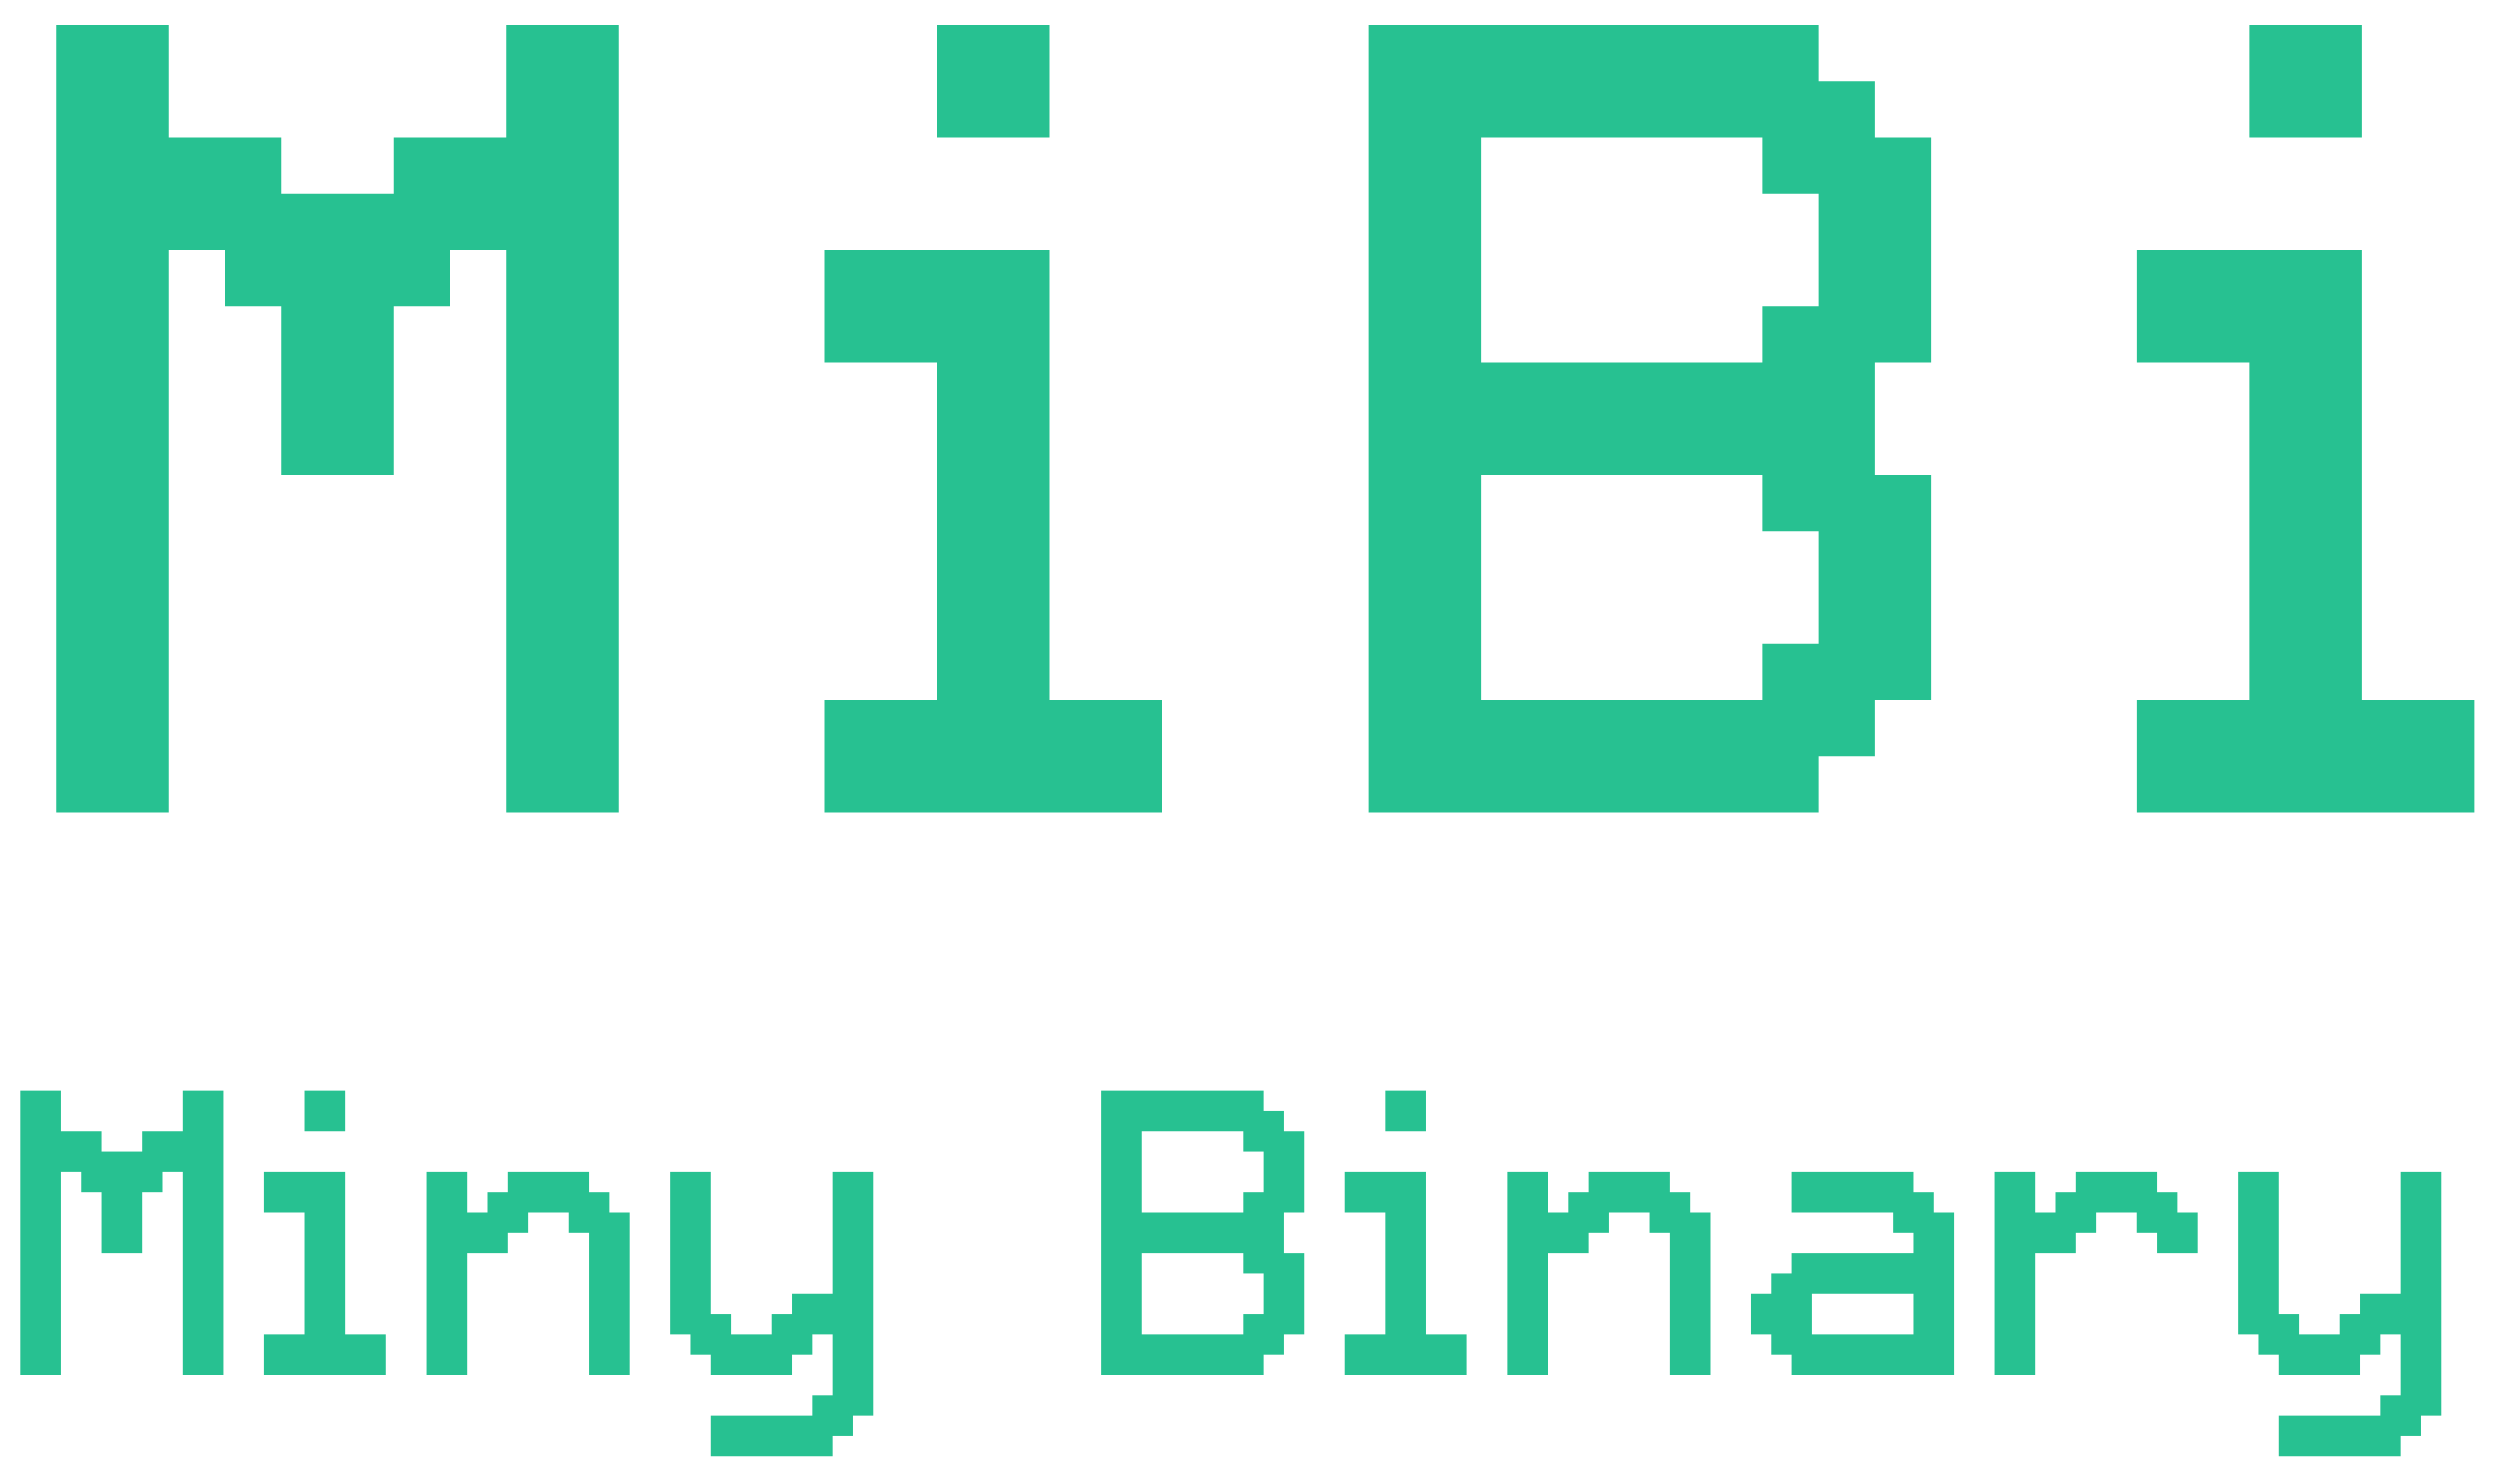
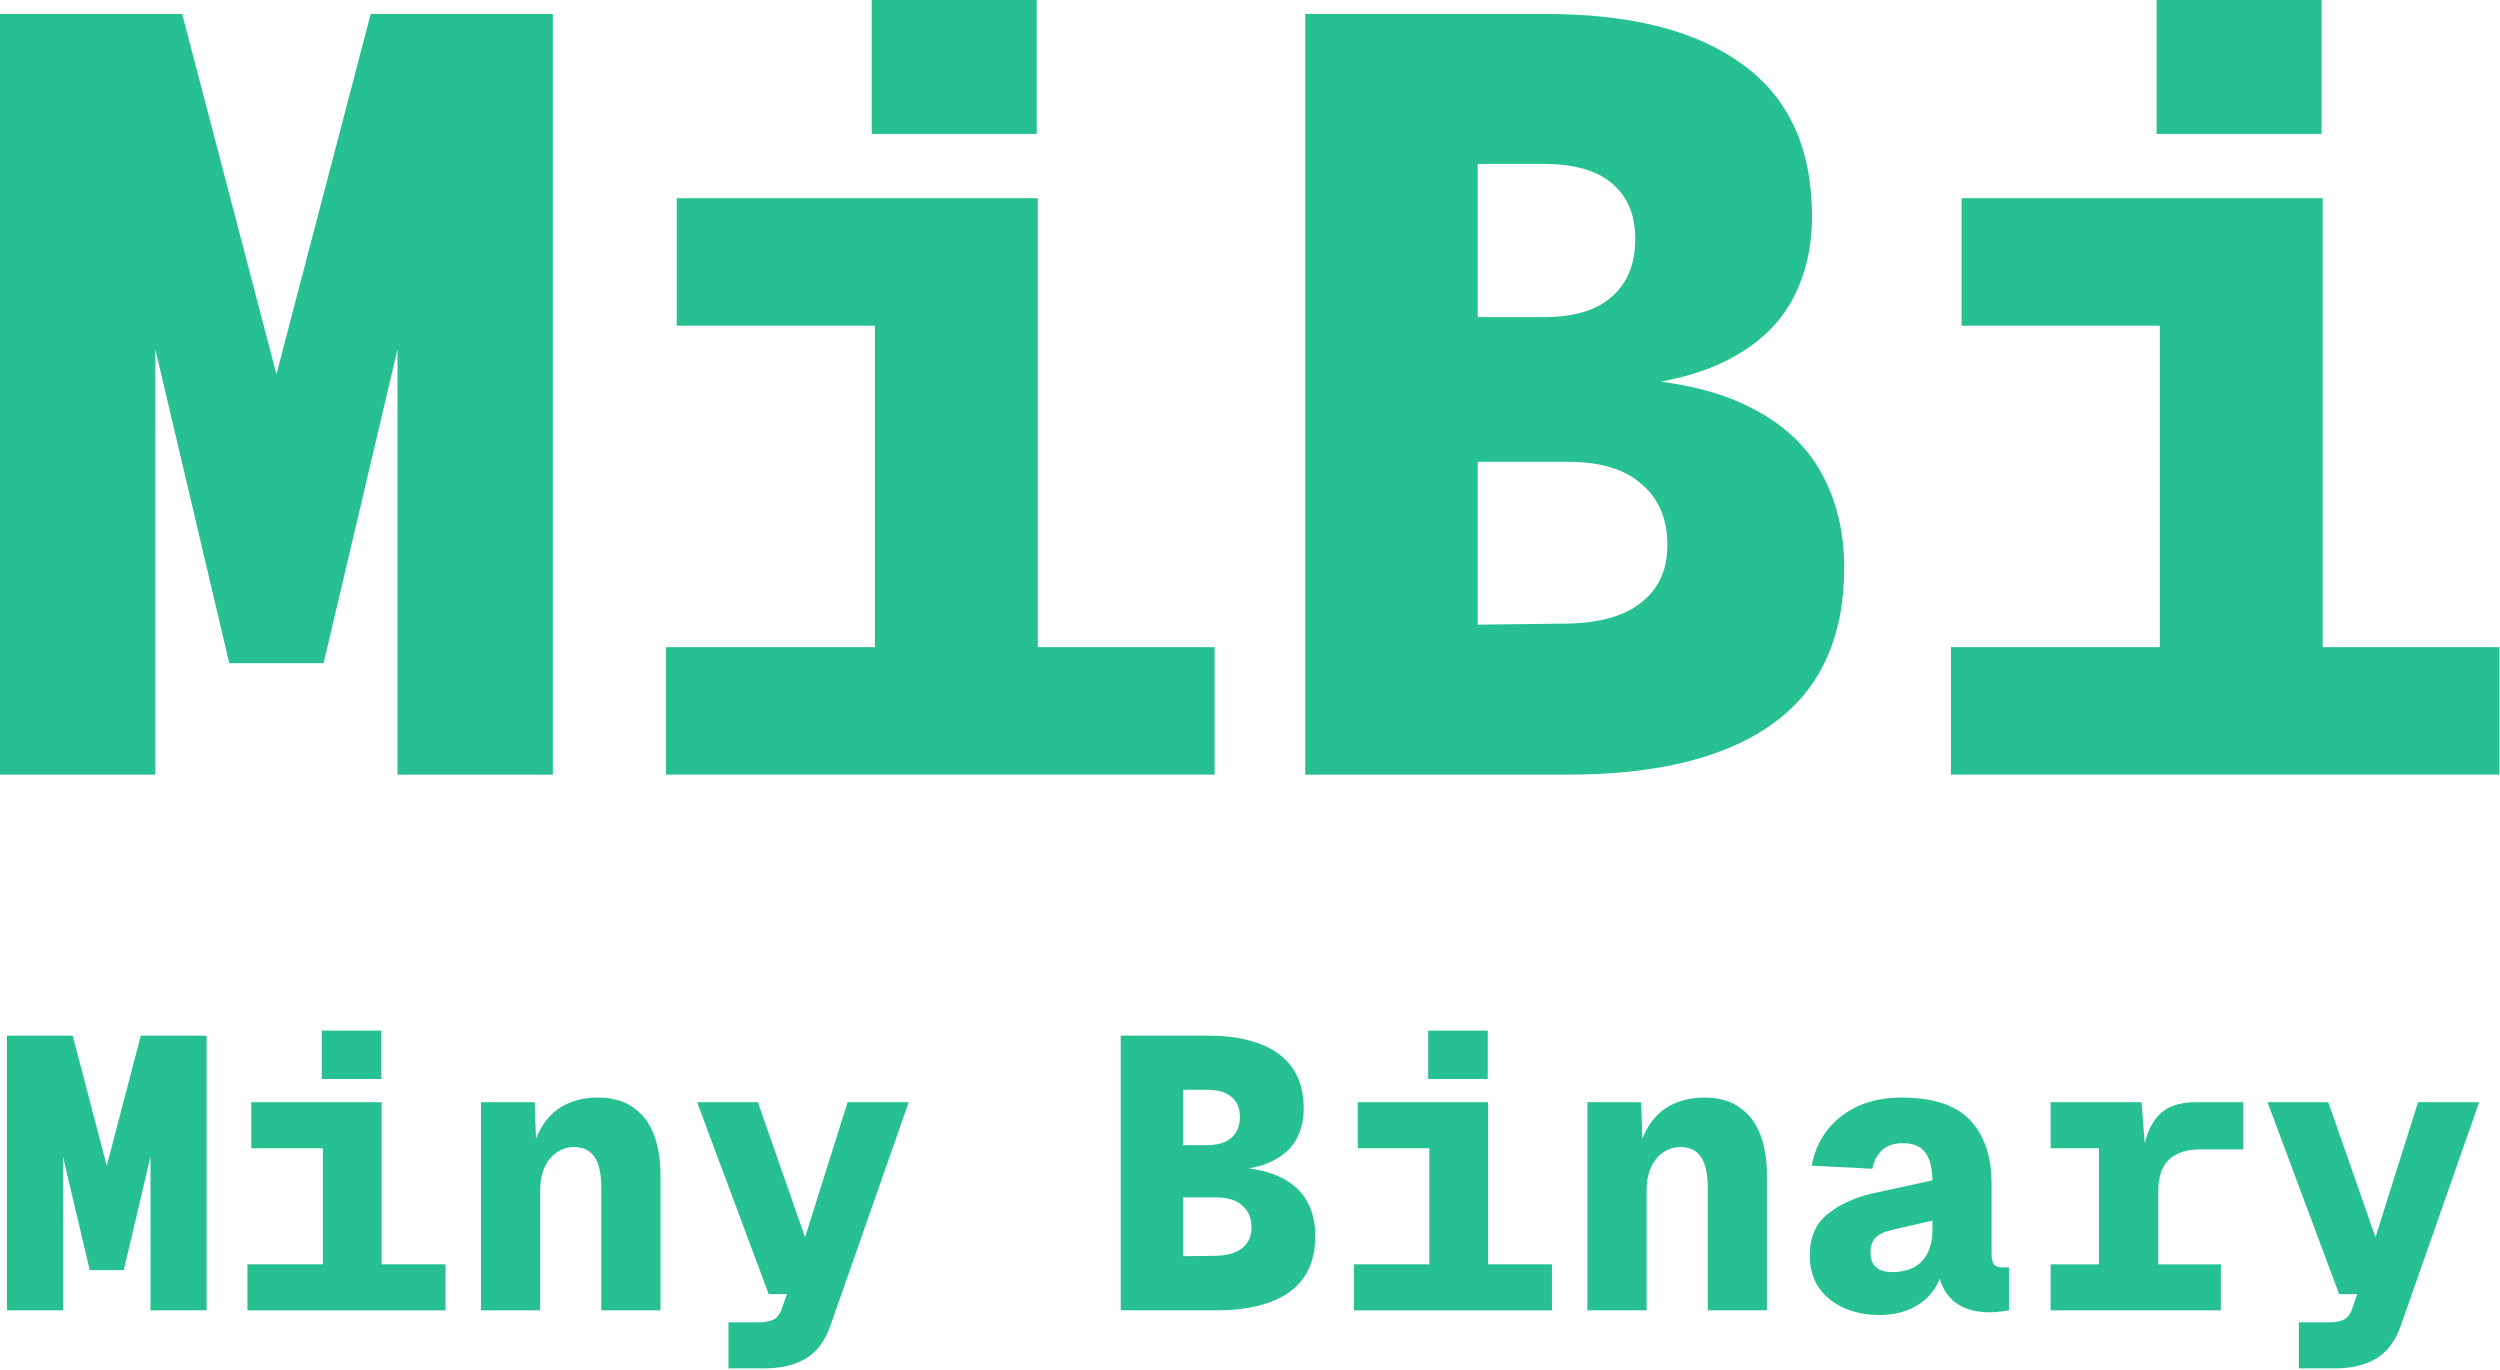
- <svg xmlns="http://www.w3.org/2000/svg" width="80" height="47" viewBox="0 0 80 47" fill="none">
-   <path d="M16.2 26V8H14.4V9.8H12.6V15.2H9V9.8H7.2V8H5.4V26H1.8V0.8H5.4V4.4H9V6.2H12.6V4.4H16.2V0.8H19.8V26H16.2ZM29.984 4.4V0.8H33.584V4.4H29.984ZM26.384 26V22.4H29.984V11.6H26.384V8H33.584V22.4H37.184V26H26.384ZM58.196 26H43.796V0.8H58.196V2.6H59.996V4.4H61.796V11.6H59.996V15.2H61.796V22.4H59.996V24.2H58.196V26ZM47.396 11.6H56.396V9.8H58.196V6.2H56.396V4.4H47.396V11.6ZM47.396 22.4H56.396V20.6H58.196V17H56.396V15.2H47.396V22.4ZM71.98 4.4V0.8H75.58V4.4H71.98ZM68.38 26V22.4H71.98V11.6H68.38V8H75.58V22.4H79.18V26H68.38ZM5.85 44V37.5H5.2V38.15H4.55V40.1H3.25V38.15H2.6V37.5H1.95V44H0.65V34.9H1.95V36.2H3.25V36.85H4.55V36.2H5.85V34.9H7.15V44H5.85ZM9.745 36.2V34.9H11.045V36.2H9.745ZM8.445 44V42.7H9.745V38.8H8.445V37.5H11.045V42.7H12.345V44H8.445ZM18.85 44V39.45H18.2V38.8H16.9V39.45H16.25V40.1H14.95V44H13.65V37.5H14.95V38.8H15.6V38.15H16.25V37.5H18.85V38.15H19.5V38.8H20.15V44H18.85ZM22.745 46.6V45.3H25.995V44.65H26.645V42.7H25.995V43.35H25.345V44H22.745V43.35H22.095V42.7H21.445V37.5H22.745V42.05H23.395V42.7H24.695V42.05H25.345V41.4H26.645V37.5H27.945V45.3H27.295V45.95H26.645V46.6H22.745ZM40.436 44H35.236V34.9H40.436V35.55H41.086V36.2H41.736V38.8H41.086V40.1H41.736V42.7H41.086V43.35H40.436V44ZM36.536 38.8H39.786V38.15H40.436V36.85H39.786V36.2H36.536V38.8ZM36.536 42.7H39.786V42.05H40.436V40.75H39.786V40.1H36.536V42.7ZM44.331 36.2V34.9H45.631V36.2H44.331ZM43.031 44V42.7H44.331V38.8H43.031V37.5H45.631V42.7H46.931V44H43.031ZM53.436 44V39.45H52.786V38.8H51.486V39.45H50.836V40.1H49.536V44H48.236V37.5H49.536V38.8H50.186V38.15H50.836V37.5H53.436V38.15H54.086V38.8H54.736V44H53.436ZM56.031 42.7V41.4H56.681V40.75H57.331V40.1H61.231V39.45H60.581V38.8H57.331V37.5H61.231V38.15H61.881V38.8H62.531V44H57.331V43.35H56.681V42.7H56.031ZM57.981 42.7H61.231V41.4H57.981V42.7ZM63.826 44V37.5H65.126V38.8H65.776V38.15H66.426V37.5H69.026V38.15H69.676V38.8H70.326V40.1H69.026V39.45H68.376V38.8H67.076V39.45H66.426V40.1H65.126V44H63.826ZM72.921 46.6V45.3H76.171V44.65H76.821V42.7H76.171V43.35H75.521V44H72.921V43.35H72.271V42.7H71.621V37.5H72.921V42.05H73.571V42.7H74.871V42.05H75.521V41.4H76.821V37.5H78.121V45.3H77.471V45.95H76.821V46.6H72.921Z" fill="#27C191" />
+ <svg xmlns="http://www.w3.org/2000/svg" width="84" height="46" viewBox="0 0 84 46" fill="none">
+   <path d="M7.704 22.284L4.464 8.532L5.22 8.352V26.028H0V0.468H6.12L9.936 15.048H8.64L12.456 0.468H18.576V26.028H13.356V8.352L14.112 8.532L10.872 22.284H7.704Z" fill="#27C191" />
+   <path d="M29.398 26.028V6.66H34.87V26.028H29.398ZM22.378 26.028V21.744H40.81V26.028H22.378ZM22.738 10.944V6.66H33.682V10.944H22.738ZM29.29 4.5V0H34.834V4.5H29.29Z" fill="#27C191" />
+   <path d="M43.856 26.028V0.468H51.92C54.8 0.468 57.008 1.032 58.544 2.16C60.104 3.288 60.884 4.992 60.884 7.272C60.884 8.304 60.668 9.228 60.236 10.044C59.804 10.86 59.12 11.52 58.184 12.024C57.272 12.528 56.06 12.852 54.548 12.996V12.708C56.3 12.804 57.716 13.128 58.796 13.68C59.9 14.232 60.704 14.976 61.208 15.912C61.712 16.824 61.964 17.88 61.964 19.08C61.964 21.408 61.172 23.148 59.588 24.3C58.004 25.452 55.7 26.028 52.676 26.028H43.856ZM49.652 20.988L52.676 20.952C53.78 20.928 54.608 20.688 55.16 20.232C55.736 19.776 56.024 19.14 56.024 18.324C56.024 17.436 55.736 16.752 55.16 16.272C54.608 15.768 53.78 15.516 52.676 15.516H49.652V20.988ZM49.652 10.656H51.848C52.88 10.656 53.648 10.428 54.152 9.972C54.68 9.516 54.944 8.868 54.944 8.028C54.944 7.212 54.68 6.588 54.152 6.156C53.648 5.724 52.88 5.508 51.848 5.508H49.652V10.656Z" fill="#27C191" />
+   <path d="M72.57 26.028V6.66H78.042V26.028H72.57ZM65.55 26.028V21.744H83.982V26.028H65.55ZM65.91 10.944V6.66H76.854V10.944H65.91ZM72.462 4.5V0H78.006V4.5H72.462Z" fill="#27C191" />
+   <path d="M3.015 42.676L1.845 37.71L2.118 37.645V44.028H0.233V34.798H2.443L3.821 40.063H3.353L4.731 34.798H6.941V44.028H5.056V37.645L5.329 37.71L4.159 42.676H3.015Z" fill="#27C191" />
+   <path d="M10.849 44.028V37.034H12.825V44.028H10.849ZM8.314 44.028V42.481H14.97V44.028H8.314ZM8.444 38.581V37.034H12.396V38.581H8.444ZM10.81 36.254V34.629H12.812V36.254H10.81Z" fill="#27C191" />
+   <path d="M16.161 44.028V37.034H17.968L18.033 38.984L17.838 38.919C17.916 38.451 18.059 38.065 18.267 37.762C18.475 37.459 18.731 37.238 19.034 37.099C19.346 36.952 19.697 36.878 20.087 36.878C20.581 36.878 20.98 36.991 21.283 37.216C21.595 37.433 21.825 37.736 21.972 38.126C22.119 38.516 22.193 38.971 22.193 39.491V44.028H20.204V39.92C20.204 39.435 20.126 39.084 19.97 38.867C19.823 38.65 19.593 38.542 19.281 38.542C19.082 38.542 18.895 38.598 18.722 38.711C18.549 38.824 18.41 38.988 18.306 39.205C18.202 39.422 18.15 39.695 18.15 40.024V44.028H16.161Z" fill="#27C191" />
+   <path d="M24.476 45.978V44.431H25.464C25.681 44.431 25.854 44.401 25.984 44.34C26.114 44.279 26.209 44.154 26.27 43.963L26.439 43.482H25.828L23.423 37.034H25.464L27.05 41.571L28.48 37.034H30.534L27.895 44.561C27.713 45.072 27.436 45.436 27.063 45.653C26.699 45.87 26.235 45.978 25.672 45.978H24.476Z" fill="#27C191" />
+   <path d="M37.656 44.028V34.798H40.568C41.608 34.798 42.405 35.002 42.96 35.409C43.523 35.816 43.805 36.432 43.805 37.255C43.805 37.628 43.727 37.961 43.571 38.256C43.415 38.551 43.168 38.789 42.83 38.971C42.501 39.153 42.063 39.27 41.517 39.322V39.218C42.15 39.253 42.661 39.37 43.051 39.569C43.45 39.768 43.74 40.037 43.922 40.375C44.104 40.704 44.195 41.086 44.195 41.519C44.195 42.36 43.909 42.988 43.337 43.404C42.765 43.82 41.933 44.028 40.841 44.028H37.656ZM39.749 42.208L40.841 42.195C41.24 42.186 41.539 42.1 41.738 41.935C41.946 41.77 42.05 41.541 42.05 41.246C42.05 40.925 41.946 40.678 41.738 40.505C41.539 40.323 41.24 40.232 40.841 40.232H39.749V42.208ZM39.749 38.477H40.542C40.915 38.477 41.192 38.395 41.374 38.23C41.565 38.065 41.66 37.831 41.66 37.528C41.66 37.233 41.565 37.008 41.374 36.852C41.192 36.696 40.915 36.618 40.542 36.618H39.749V38.477Z" fill="#27C191" />
+   <path d="M48.025 44.028V37.034H50.001V44.028H48.025ZM45.49 44.028V42.481H52.146V44.028H45.49ZM45.62 38.581V37.034H49.572V38.581H45.62ZM47.986 36.254V34.629H49.988V36.254H47.986Z" fill="#27C191" />
+   <path d="M53.337 44.028V37.034H55.144L55.209 38.984L55.014 38.919C55.092 38.451 55.235 38.065 55.443 37.762C55.651 37.459 55.907 37.238 56.21 37.099C56.522 36.952 56.873 36.878 57.263 36.878C57.757 36.878 58.156 36.991 58.459 37.216C58.771 37.433 59.001 37.736 59.148 38.126C59.295 38.516 59.369 38.971 59.369 39.491V44.028H57.38V39.92C57.38 39.435 57.302 39.084 57.146 38.867C56.998 38.65 56.769 38.542 56.457 38.542C56.258 38.542 56.071 38.598 55.898 38.711C55.724 38.824 55.586 38.988 55.482 39.205C55.378 39.422 55.326 39.695 55.326 40.024V44.028H53.337Z" fill="#27C191" />
+   <path d="M63.134 44.184C62.709 44.184 62.319 44.106 61.964 43.95C61.608 43.794 61.327 43.569 61.119 43.274C60.911 42.971 60.807 42.607 60.807 42.182C60.807 41.593 60.997 41.138 61.379 40.817C61.769 40.488 62.276 40.249 62.9 40.102L64.928 39.66C64.928 39.27 64.854 38.967 64.707 38.75C64.559 38.525 64.304 38.412 63.94 38.412C63.628 38.412 63.389 38.494 63.225 38.659C63.06 38.824 62.956 39.027 62.913 39.27L60.872 39.166C61.002 38.473 61.335 37.918 61.873 37.502C62.41 37.086 63.082 36.878 63.888 36.878C64.954 36.878 65.725 37.134 66.202 37.645C66.678 38.148 66.917 38.863 66.917 39.79V42.104C66.917 42.295 66.947 42.425 67.008 42.494C67.068 42.555 67.155 42.585 67.268 42.585H67.502V44.028C67.45 44.037 67.363 44.05 67.242 44.067C67.12 44.084 66.99 44.093 66.852 44.093C66.488 44.093 66.176 44.028 65.916 43.898C65.664 43.768 65.469 43.582 65.331 43.339C65.192 43.096 65.118 42.81 65.11 42.481H65.292C65.257 42.802 65.149 43.092 64.967 43.352C64.785 43.612 64.538 43.816 64.226 43.963C63.922 44.11 63.558 44.184 63.134 44.184ZM63.576 42.741C63.862 42.741 64.104 42.689 64.304 42.585C64.503 42.481 64.655 42.325 64.759 42.117C64.871 41.909 64.928 41.658 64.928 41.363V41.012L63.576 41.324C63.307 41.385 63.116 41.476 63.004 41.597C62.9 41.71 62.848 41.879 62.848 42.104C62.848 42.303 62.908 42.459 63.03 42.572C63.151 42.685 63.333 42.741 63.576 42.741Z" fill="#27C191" />
+   <path d="M70.526 44.028V37.034H71.956L72.099 38.88L71.982 38.893C72.051 38.278 72.224 37.814 72.502 37.502C72.779 37.19 73.199 37.034 73.763 37.034H75.375V38.62H73.932C73.602 38.62 73.334 38.676 73.126 38.789C72.918 38.893 72.762 39.053 72.658 39.27C72.562 39.478 72.515 39.747 72.515 40.076V44.028H70.526ZM68.901 44.028V42.481H74.621V44.028H68.901ZM68.901 38.581V37.034H71.735V38.581H68.901Z" fill="#27C191" />
+   <path d="M77.242 45.978V44.431H78.23C78.446 44.431 78.62 44.401 78.75 44.34C78.88 44.279 78.975 44.154 79.036 43.963L79.205 43.482H78.594L76.189 37.034H78.23L79.816 41.571L81.246 37.034H83.3L80.661 44.561C80.479 45.072 80.201 45.436 79.829 45.653C79.465 45.87 79.001 45.978 78.438 45.978H77.242Z" fill="#27C191" />
</svg>
